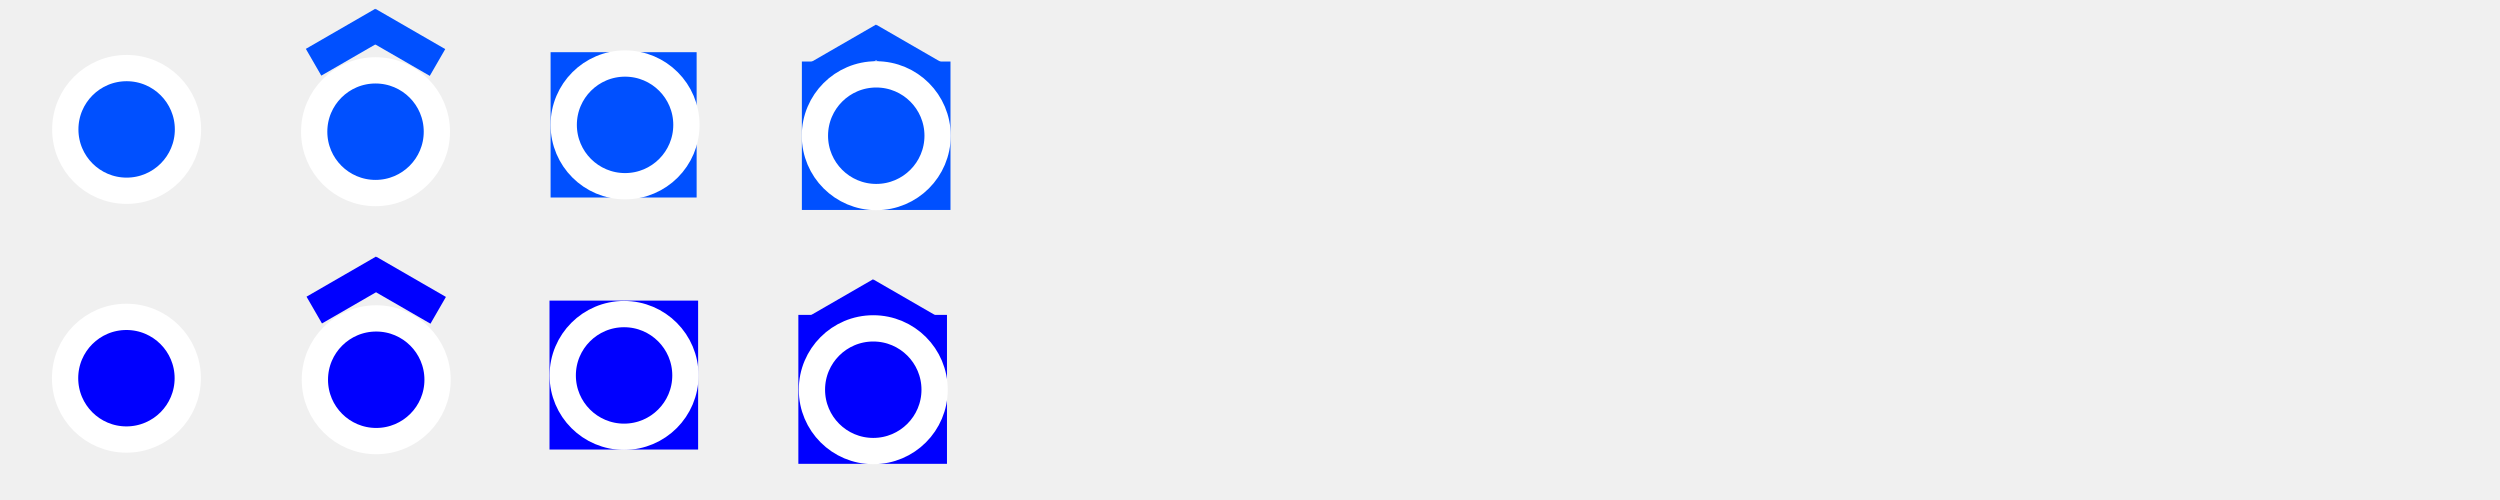
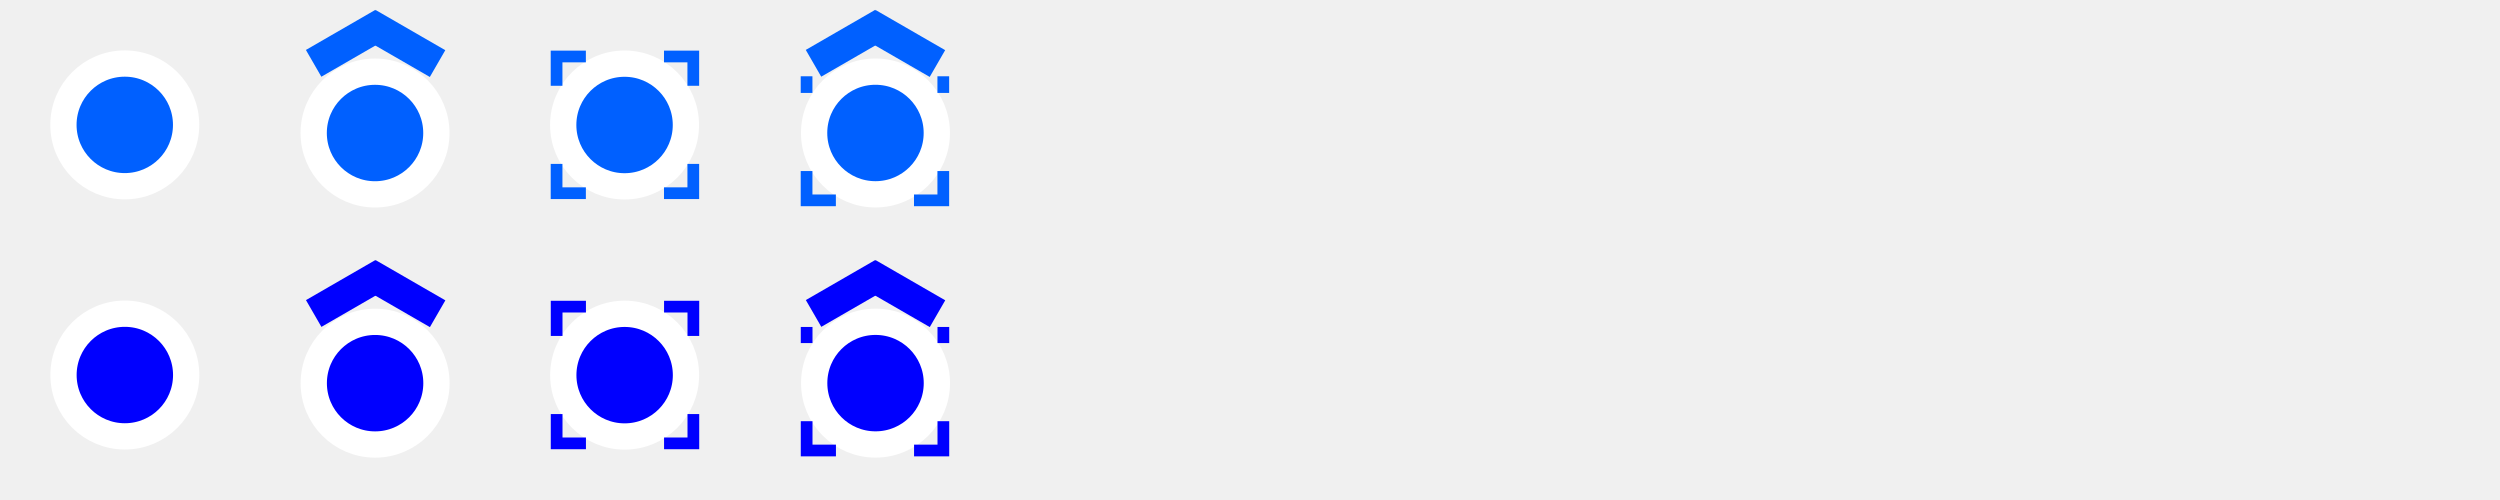
<svg xmlns="http://www.w3.org/2000/svg" width="640" height="128" viewBox="0 0 640 128" version="1.1" id="svg8">
  <defs id="defs2" />
  <g id="layer1" transform="translate(0,-263.1333)">
-     <circle style="opacity:1;fill:#0000ff;fill-opacity:1;stroke:#ffffff;stroke-width:6.726;stroke-miterlimit:4;stroke-dasharray:none;stroke-dashoffset:0;stroke-opacity:1" id="path815-3" cx="32.364" cy="359.952" r="15.703" />
-     <circle style="opacity:1;fill:#0050ff;fill-opacity:1;stroke:#ffffff;stroke-width:6.726;stroke-miterlimit:4;stroke-dasharray:none;stroke-dashoffset:0;stroke-opacity:1;image-rendering:auto" id="path815-6" cx="32.418" cy="296.264" r="15.703" />
-     <g id="g4607" transform="matrix(3.956681,0,0,3.956681,-226.0849,36.55984)">
-       <rect y="76.713" x="92.693" height="9.636" width="9.616" id="rect4549-6" style="fill:#0000ff;fill-opacity:1;stroke:none;stroke-width:1.398;stroke-miterlimit:4;stroke-dasharray:none;stroke-opacity:1" />
+     <circle style="opacity:1;fill:#0000ff;fill-opacity:1;stroke:#ffffff;stroke-width:6.726;stroke-miterlimit:4;stroke-dasharray:none;stroke-dashoffset:0;stroke-opacity:1" id="path815-3" cy="359.143" cx="31.959" r="15.703" />
+     <g id="g4607" transform="matrix(3.956681,0,0,3.956681,-225.9413,36.48804)">
      <circle r="3.969" cy="81.554" cx="97.518" id="path815" style="opacity:1;fill:#0000ff;fill-opacity:1;stroke:#ffffff;stroke-width:1.7;stroke-miterlimit:4;stroke-dasharray:none;stroke-dashoffset:0;stroke-opacity:1" />
    </g>
-     <g id="g5326" transform="matrix(3.956681,0,0,3.956681,-219.616,-32.81001)">
+     <g id="g5326" transform="matrix(3.956681,0,0,3.956681,-219.7596,-31.93107)">
      <g style="fill:none;fill-opacity:1;stroke:#020202;stroke-width:2;stroke-miterlimit:4;stroke-dasharray:none;stroke-opacity:1" transform="translate(-0.1336348,-1.981017)" id="g878">
        <g style="fill:none;fill-opacity:1;stroke:#020202;stroke-width:2;stroke-miterlimit:4;stroke-dasharray:none;stroke-opacity:1" transform="translate(0.1814312)" id="g882">
          <g style="stroke:#0000ff;stroke-opacity:1" transform="translate(0.4196968,-0.3779762)" id="g886">
            <path style="fill:none;fill-opacity:1;fill-rule:evenodd;stroke:#0000ff;stroke-width:2;stroke-linecap:butt;stroke-linejoin:miter;stroke-miterlimit:4;stroke-dasharray:none;stroke-opacity:1" d="m 75.37,97.216 4.494,-2.594" id="path868" />
            <path id="path874" d="m 78.895,94.638 4.494,2.594" style="fill:none;fill-opacity:1;fill-rule:evenodd;stroke:#0000ff;stroke-width:2;stroke-linecap:butt;stroke-linejoin:miter;stroke-miterlimit:4;stroke-dasharray:none;stroke-opacity:1" />
          </g>
        </g>
      </g>
-       <g id="g5317" transform="translate(0,-1.171451)">
+       <g id="g5317" transform="translate(-0.03628983,-1.171451)">
        <circle style="opacity:1;fill:#0000ff;fill-opacity:1;stroke:#ffffff;stroke-width:1.7;stroke-miterlimit:4;stroke-dasharray:none;stroke-dashoffset:0;stroke-opacity:1" id="path815-3-5" cx="79.847" cy="100.537" r="3.969" />
      </g>
    </g>
-     <g id="g5334" transform="matrix(3.956681,0,0,3.956681,-161.2344,-34.78701)">
-       <g id="g909" transform="translate(17.27017,-0.01150321)" style="fill:none;fill-opacity:1;stroke:#020202;stroke-width:2;stroke-miterlimit:4;stroke-dasharray:none;stroke-opacity:1">
-         <g id="g907" transform="translate(0.1814312)" style="fill:none;fill-opacity:1;stroke:#020202;stroke-width:2;stroke-miterlimit:4;stroke-dasharray:none;stroke-opacity:1">
-           <g id="g905" transform="translate(0.4196968,-0.3779762)" style="stroke:#0000ff;stroke-opacity:1">
-             <path id="path901" d="m 75.37,97.216 4.494,-2.594" style="fill:none;fill-opacity:1;fill-rule:evenodd;stroke:#0000ff;stroke-width:2;stroke-linecap:butt;stroke-linejoin:miter;stroke-miterlimit:4;stroke-dasharray:none;stroke-opacity:1" />
-             <path style="fill:none;fill-opacity:1;fill-rule:evenodd;stroke:#0000ff;stroke-width:2;stroke-linecap:butt;stroke-linejoin:miter;stroke-miterlimit:4;stroke-dasharray:none;stroke-opacity:1" d="m 78.895,94.638 4.494,2.594" id="path903" />
+     <g id="g4659">
+       <path id="path4566" d="m 141,340.133 h 9 v 3 h -6 v 6 h -3 z" style="fill:#0000ff;fill-opacity:1;stroke:none;stroke-width:1px;stroke-linecap:butt;stroke-linejoin:miter;stroke-opacity:1" />
+       <path id="path4566-3" d="m 179,340.133 v 9 h -3 v -6 h -6 v -3 z" style="fill:#0000ff;fill-opacity:1;stroke:none;stroke-width:1px;stroke-linecap:butt;stroke-linejoin:miter;stroke-opacity:1" />
+       <path id="path4566-6" d="m 179,378.133 h -9 v -3 h 6 v -6 h 3 z" style="fill:#0000ff;fill-opacity:1;stroke:none;stroke-width:1px;stroke-linecap:butt;stroke-linejoin:miter;stroke-opacity:1" />
+       <path id="path4566-7" d="m 141,378.133 v -9 h 3 v 6 h 6 v 3 z" style="fill:#0000ff;fill-opacity:1;stroke:none;stroke-width:1px;stroke-linecap:butt;stroke-linejoin:miter;stroke-opacity:1" />
+     </g>
+     <g id="g5326-5" transform="matrix(3.956681,0,0,3.956681,-91.79171,-31.94231)">
+       <g style="fill:none;fill-opacity:1;stroke:#020202;stroke-width:2;stroke-miterlimit:4;stroke-dasharray:none;stroke-opacity:1" transform="translate(-0.1336348,-1.981017)" id="g878-3">
+         <g style="fill:none;fill-opacity:1;stroke:#020202;stroke-width:2;stroke-miterlimit:4;stroke-dasharray:none;stroke-opacity:1" transform="translate(0.1814312)" id="g882-5">
+           <g style="stroke:#0000ff;stroke-opacity:1" transform="translate(0.4196968,-0.3779762)" id="g886-6">
+             <path style="fill:none;fill-opacity:1;fill-rule:evenodd;stroke:#0000ff;stroke-width:2;stroke-linecap:butt;stroke-linejoin:miter;stroke-miterlimit:4;stroke-dasharray:none;stroke-opacity:1" d="m 75.37,97.216 4.494,-2.594" id="path868-2" />
+             <path id="path874-9" d="m 78.895,94.638 4.494,2.594" style="fill:none;fill-opacity:1;fill-rule:evenodd;stroke:#0000ff;stroke-width:2;stroke-linecap:butt;stroke-linejoin:miter;stroke-miterlimit:4;stroke-dasharray:none;stroke-opacity:1" />
          </g>
        </g>
      </g>
-       <rect style="fill:#0000ff;fill-opacity:1;stroke:none;stroke-width:1.398;stroke-miterlimit:4;stroke-dasharray:none;stroke-opacity:1" id="rect4549" width="9.616" height="9.636" x="92.404" y="95.669" />
-       <circle r="3.969" cy="100.51" cx="97.251" id="path815-7" style="opacity:1;fill:#0000ff;fill-opacity:1;stroke:#ffffff;stroke-width:1.7;stroke-miterlimit:4;stroke-dasharray:none;stroke-dashoffset:0;stroke-opacity:1" />
+       <g id="g5317-1" transform="translate(0,-1.171451)">
+         <circle style="opacity:1;fill:#0000ff;fill-opacity:1;stroke:#ffffff;stroke-width:1.7;stroke-miterlimit:4;stroke-dasharray:none;stroke-dashoffset:0;stroke-opacity:1" id="path815-3-5-2" cx="79.847" cy="100.537" r="3.969" />
+       </g>
    </g>
-     <g id="g5314" transform="matrix(3.956681,0,0,3.956681,-358.3242,-96.25182)">
-       <circle r="3.969" cy="99.351" cx="114.859" id="path815-6-3" style="opacity:1;fill:#0050ff;fill-opacity:1;stroke:#ffffff;stroke-width:1.7;stroke-miterlimit:4;stroke-dasharray:none;stroke-dashoffset:0;stroke-opacity:1" />
-       <g style="fill:none;fill-opacity:1;stroke:#0050ff;stroke-width:2;stroke-miterlimit:4;stroke-dasharray:none;stroke-opacity:1" transform="translate(34.87866,-1.981017)" id="g919">
-         <g style="fill:none;fill-opacity:1;stroke:#0050ff;stroke-width:2;stroke-miterlimit:4;stroke-dasharray:none;stroke-opacity:1" transform="translate(0.1814312)" id="g917">
-           <g style="stroke:#0050ff;stroke-opacity:1" transform="translate(0.4196968,-0.3779762)" id="g915">
-             <path style="fill:none;fill-opacity:1;fill-rule:evenodd;stroke:#0050ff;stroke-width:2;stroke-linecap:butt;stroke-linejoin:miter;stroke-miterlimit:4;stroke-dasharray:none;stroke-opacity:1" d="m 75.37,97.216 4.494,-2.594" id="path911" />
-             <path id="path913" d="m 78.895,94.638 4.494,2.594" style="fill:none;fill-opacity:1;fill-rule:evenodd;stroke:#0050ff;stroke-width:2;stroke-linecap:butt;stroke-linejoin:miter;stroke-miterlimit:4;stroke-dasharray:none;stroke-opacity:1" />
+     <g id="g4665" transform="translate(0,1.827568)">
+       <path id="path4566-70" d="m 205,345.007 h 3 v 1.375 0 2.751 h -3 z" style="fill:#0000ff;fill-opacity:1;stroke:none;stroke-width:0.677px;stroke-linecap:butt;stroke-linejoin:miter;stroke-opacity:1" />
+       <path id="path4566-3-9" d="m 243,345.007 v 4.126 h -3 v -2.751 0 -1.375 z" style="fill:#0000ff;fill-opacity:1;stroke:none;stroke-width:0.677px;stroke-linecap:butt;stroke-linejoin:miter;stroke-opacity:1" />
+       <path id="path4566-6-3" d="m 243,378.133 h -9 v -3 h 6 v -6 h 3 z" style="fill:#0000ff;fill-opacity:1;stroke:none;stroke-width:1px;stroke-linecap:butt;stroke-linejoin:miter;stroke-opacity:1" />
+       <path id="path4566-7-6" d="m 205,378.133 v -9 h 3 v 6 h 6 v 3 z" style="fill:#0000ff;fill-opacity:1;stroke:none;stroke-width:1px;stroke-linecap:butt;stroke-linejoin:miter;stroke-opacity:1" />
+     </g>
+     <circle style="opacity:1;fill:#0060ff;fill-opacity:1;stroke:#ffffff;stroke-width:6.726;stroke-miterlimit:4;stroke-dasharray:none;stroke-dashoffset:0;stroke-opacity:1" id="path815-3-0" cy="295.104" cx="31.941" r="15.703" />
+     <g id="g4607-6" transform="matrix(3.956681,0,0,3.956681,-225.9593,-27.55125)" style="fill:#0060ff;fill-opacity:1">
+       <circle r="3.969" cy="81.554" cx="97.518" id="path815-2" style="opacity:1;fill:#0060ff;fill-opacity:1;stroke:#ffffff;stroke-width:1.7;stroke-miterlimit:4;stroke-dasharray:none;stroke-dashoffset:0;stroke-opacity:1" />
+     </g>
+     <g id="g5326-6" transform="matrix(3.956681,0,0,3.956681,-219.7776,-95.97036)" style="fill:#0060ff;fill-opacity:1">
+       <g style="fill:#0060ff;fill-opacity:1;stroke:#0060ff;stroke-width:2;stroke-miterlimit:4;stroke-dasharray:none;stroke-opacity:1" transform="translate(-0.1336348,-1.981017)" id="g878-1">
+         <g style="fill:#0060ff;fill-opacity:1;stroke:#0060ff;stroke-width:2;stroke-miterlimit:4;stroke-dasharray:none;stroke-opacity:1" transform="translate(0.1814312)" id="g882-8">
+           <g style="fill:#0060ff;fill-opacity:1;stroke:#0060ff;stroke-opacity:1" transform="translate(0.4196968,-0.3779762)" id="g886-7">
+             <path style="fill:#0060ff;fill-opacity:1;fill-rule:evenodd;stroke:#0060ff;stroke-width:2;stroke-linecap:butt;stroke-linejoin:miter;stroke-miterlimit:4;stroke-dasharray:none;stroke-opacity:1" d="m 75.37,97.216 4.494,-2.594" id="path868-9" />
+             <path id="path874-2" d="m 78.895,94.638 4.494,2.594" style="fill:#0060ff;fill-opacity:1;fill-rule:evenodd;stroke:#0060ff;stroke-width:2;stroke-linecap:butt;stroke-linejoin:miter;stroke-miterlimit:4;stroke-dasharray:none;stroke-opacity:1" />
          </g>
        </g>
      </g>
+       <g id="g5317-0" transform="translate(-0.03628983,-1.171451)" style="fill:#0060ff;fill-opacity:1">
+         <circle style="opacity:1;fill:#0060ff;fill-opacity:1;stroke:#ffffff;stroke-width:1.7;stroke-miterlimit:4;stroke-dasharray:none;stroke-dashoffset:0;stroke-opacity:1" id="path815-3-5-23" cx="79.847" cy="100.537" r="3.969" />
+       </g>
    </g>
-     <g id="g4626" transform="matrix(3.956681,0,0,3.956681,-361.5479,-27.58322)">
-       <rect style="fill:#0050ff;fill-opacity:1;stroke:none;stroke-width:1.398;stroke-miterlimit:4;stroke-dasharray:none;stroke-opacity:1" id="rect4549-6-7" width="9.449" height="9.402" x="127" y="76.852" />
-       <circle style="opacity:1;fill:#0050ff;fill-opacity:1;stroke:#ffffff;stroke-width:1.7;stroke-miterlimit:4;stroke-dasharray:none;stroke-dashoffset:0;stroke-opacity:1" id="circle5352" cx="131.819" cy="81.554" r="3.969" />
+     <g transform="translate(-0.01802078,-64.03929)" id="g4659-7" style="fill:#0060ff;fill-opacity:1">
+       <path id="path4566-5" d="m 141,340.133 h 9 v 3 h -6 v 6 h -3 z" style="fill:#0060ff;fill-opacity:1;stroke:none;stroke-width:1px;stroke-linecap:butt;stroke-linejoin:miter;stroke-opacity:1" />
+       <path id="path4566-3-92" d="m 179,340.133 v 9 h -3 v -6 h -6 v -3 z" style="fill:#0060ff;fill-opacity:1;stroke:none;stroke-width:1px;stroke-linecap:butt;stroke-linejoin:miter;stroke-opacity:1" />
+       <path id="path4566-6-2" d="m 179,378.133 h -9 v -3 h 6 v -6 h 3 z" style="fill:#0060ff;fill-opacity:1;stroke:none;stroke-width:1px;stroke-linecap:butt;stroke-linejoin:miter;stroke-opacity:1" />
+       <path id="path4566-7-8" d="m 141,378.133 v -9 h 3 v 6 h 6 v 3 z" style="fill:#0060ff;fill-opacity:1;stroke:none;stroke-width:1px;stroke-linecap:butt;stroke-linejoin:miter;stroke-opacity:1" />
    </g>
-     <g id="g5366" transform="matrix(3.956681,0,0,3.956681,-160.4701,-99.80985)">
-       <g style="fill:none;fill-opacity:1;stroke:#0050ff;stroke-width:2;stroke-miterlimit:4;stroke-dasharray:none;stroke-opacity:1" transform="translate(17.27017,-0.05764732)" id="g5364">
-         <g style="fill:none;fill-opacity:1;stroke:#0050ff;stroke-width:2;stroke-miterlimit:4;stroke-dasharray:none;stroke-opacity:1" transform="translate(0.1814312)" id="g5362">
-           <g style="stroke:#0050ff;stroke-opacity:1" transform="translate(0.4196968,-0.3779762)" id="g5360">
-             <path style="fill:none;fill-opacity:1;fill-rule:evenodd;stroke:#0050ff;stroke-width:2;stroke-linecap:butt;stroke-linejoin:miter;stroke-miterlimit:4;stroke-dasharray:none;stroke-opacity:1" d="m 75.37,97.216 4.494,-2.594" id="path5356" />
-             <path id="path5358" d="m 78.895,94.638 4.494,2.594" style="fill:none;fill-opacity:1;fill-rule:evenodd;stroke:#0050ff;stroke-width:2;stroke-linecap:butt;stroke-linejoin:miter;stroke-miterlimit:4;stroke-dasharray:none;stroke-opacity:1" />
+     <g id="g5326-5-9" transform="matrix(3.956681,0,0,3.956681,-91.80973,-95.98159)">
+       <g style="fill:#0060ff;fill-opacity:1;stroke:#0060ff;stroke-width:2;stroke-miterlimit:4;stroke-dasharray:none;stroke-opacity:1" transform="translate(-0.1336348,-1.981017)" id="g878-3-7">
+         <g style="fill:#0060ff;fill-opacity:1;stroke:#0060ff;stroke-width:2;stroke-miterlimit:4;stroke-dasharray:none;stroke-opacity:1" transform="translate(0.1814312)" id="g882-5-3">
+           <g style="stroke:#0060ff;stroke-opacity:1;fill:#0060ff;fill-opacity:1" transform="translate(0.4196968,-0.3779762)" id="g886-6-6">
+             <path style="fill:#0060ff;fill-opacity:1;fill-rule:evenodd;stroke:#0060ff;stroke-width:2;stroke-linecap:butt;stroke-linejoin:miter;stroke-miterlimit:4;stroke-dasharray:none;stroke-opacity:1" d="m 75.37,97.216 4.494,-2.594" id="path868-2-1" />
+             <path id="path874-9-2" d="m 78.895,94.638 4.494,2.594" style="fill:#0060ff;fill-opacity:1;fill-rule:evenodd;stroke:#0060ff;stroke-width:2;stroke-linecap:butt;stroke-linejoin:miter;stroke-miterlimit:4;stroke-dasharray:none;stroke-opacity:1" />
          </g>
        </g>
      </g>
-       <rect style="fill:#0050ff;fill-opacity:1;stroke:none;stroke-width:1.398;stroke-miterlimit:4;stroke-dasharray:none;stroke-opacity:1" id="rect4549-6-7-5" width="9.616" height="9.603" x="92.438" y="95.71" />
-       <circle style="opacity:1;fill:#0050ff;fill-opacity:1;stroke:#ffffff;stroke-width:1.7;stroke-miterlimit:4;stroke-dasharray:none;stroke-dashoffset:0;stroke-opacity:1" id="circle5354" cx="97.251" cy="100.51" r="3.969" />
+       <g id="g5317-1-9" transform="translate(0,-1.171451)" style="fill:#0060ff;fill-opacity:1">
+         <circle style="opacity:1;fill:#0060ff;fill-opacity:1;stroke:#ffffff;stroke-width:1.7;stroke-miterlimit:4;stroke-dasharray:none;stroke-dashoffset:0;stroke-opacity:1" id="path815-3-5-2-3" cx="79.847" cy="100.537" r="3.969" />
+       </g>
+     </g>
+     <g id="g4665-1" transform="translate(-0.01802078,-62.21172)" style="fill:#0060ff;fill-opacity:1">
+       <path id="path4566-70-9" d="m 205,344.872 h 3 v 1.421 0 2.841 h -3 z" style="fill:#0060ff;fill-opacity:1;stroke:none;stroke-width:0.688px;stroke-linecap:butt;stroke-linejoin:miter;stroke-opacity:1" />
+       <path id="path4566-3-9-4" d="m 243,344.872 v 4.262 h -3 v -2.841 0 -1.421 z" style="fill:#0060ff;fill-opacity:1;stroke:none;stroke-width:0.688px;stroke-linecap:butt;stroke-linejoin:miter;stroke-opacity:1" />
+       <path id="path4566-6-3-7" d="m 243,378.133 h -9 v -3 h 6 v -6 h 3 z" style="fill:#0060ff;fill-opacity:1;stroke:none;stroke-width:1px;stroke-linecap:butt;stroke-linejoin:miter;stroke-opacity:1" />
+       <path id="path4566-7-6-8" d="m 205,378.133 v -9 h 3 v 6 h 6 v 3 z" style="fill:#0060ff;fill-opacity:1;stroke:none;stroke-width:1px;stroke-linecap:butt;stroke-linejoin:miter;stroke-opacity:1" />
    </g>
  </g>
</svg>
